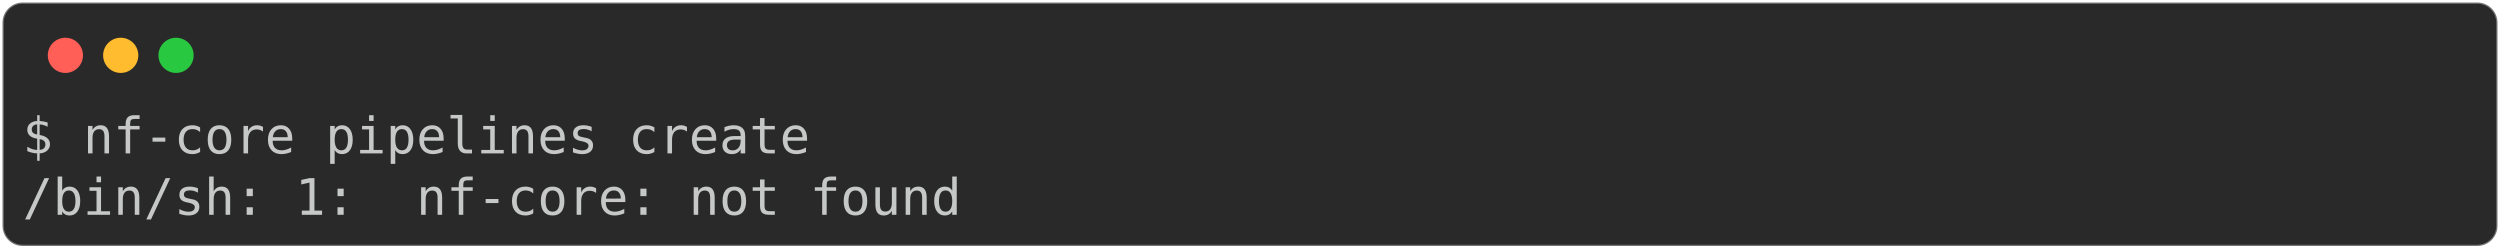
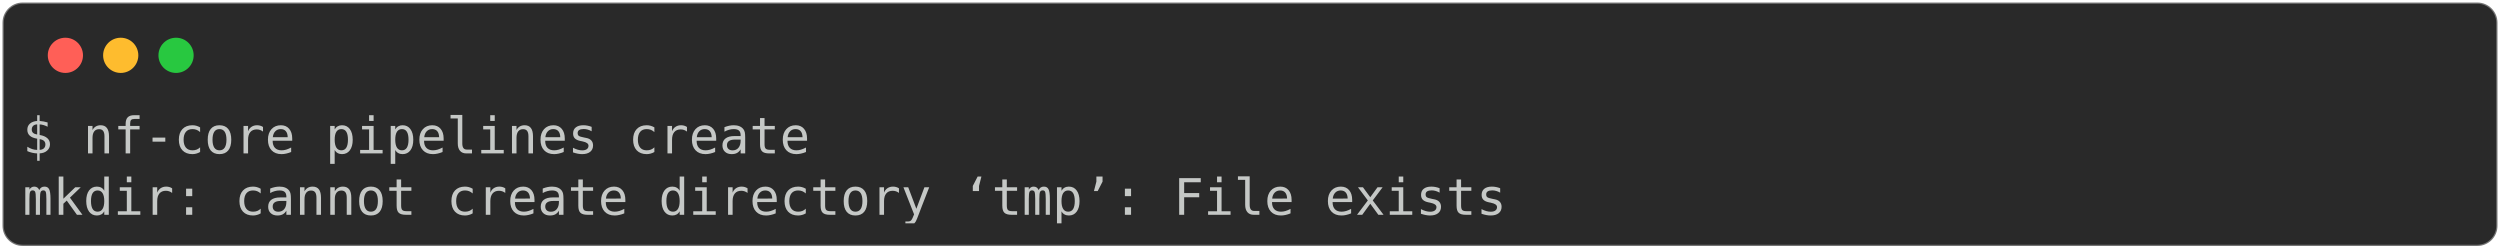
<svg xmlns="http://www.w3.org/2000/svg" class="rich-terminal" viewBox="0 0 994 98.8">
  <style>

    @font-face {
        font-family: "Fira Code";
        src: local("FiraCode-Regular"),
                url("https://cdnjs.cloudflare.com/ajax/libs/firacode/6.2.0/woff2/FiraCode-Regular.woff2") format("woff2"),
                url("https://cdnjs.cloudflare.com/ajax/libs/firacode/6.2.0/woff/FiraCode-Regular.woff") format("woff");
        font-style: normal;
        font-weight: 400;
    }
    @font-face {
        font-family: "Fira Code";
        src: local("FiraCode-Bold"),
                url("https://cdnjs.cloudflare.com/ajax/libs/firacode/6.2.0/woff2/FiraCode-Bold.woff2") format("woff2"),
                url("https://cdnjs.cloudflare.com/ajax/libs/firacode/6.2.0/woff/FiraCode-Bold.woff") format("woff");
        font-style: bold;
        font-weight: 700;
    }

-     .terminal-1550328528-matrix {
+     .terminal-1663184453-matrix {
        font-family: Fira Code, monospace;
        font-size: 20px;
        line-height: 24.4px;
        font-variant-east-asian: full-width;
    }

-     .terminal-1550328528-title {
+     .terminal-1663184453-title {
        font-size: 18px;
        font-weight: bold;
        font-family: arial;
    }

-     .terminal-1550328528-r1 { fill: #c5c8c6 }
+     .terminal-1663184453-r1 { fill: #c5c8c6 }
    </style>
  <defs>
-     <clipPath id="terminal-1550328528-clip-terminal">
+     <clipPath id="terminal-1663184453-clip-terminal">
      <rect x="0" y="0" width="975.0" height="47.8" />
    </clipPath>
-     <clipPath id="terminal-1550328528-line-0">
+     <clipPath id="terminal-1663184453-line-0">
      <rect x="0" y="1.5" width="976" height="24.65" />
    </clipPath>
  </defs>
  <rect fill="#292929" stroke="rgba(255,255,255,0.35)" stroke-width="1" x="1" y="1" width="992" height="96.8" rx="8" />
  <g transform="translate(26,22)">
    <circle cx="0" cy="0" r="7" fill="#ff5f57" />
    <circle cx="22" cy="0" r="7" fill="#febc2e" />
    <circle cx="44" cy="0" r="7" fill="#28c840" />
  </g>
-   <g transform="translate(9, 41)" clip-path="url(#terminal-1550328528-clip-terminal)">
-     <g class="terminal-1550328528-matrix">
-       <text class="terminal-1550328528-r1" x="0" y="20" textLength="317.2" clip-path="url(#terminal-1550328528-line-0)">$ nf-core pipelines create</text>
-       <text class="terminal-1550328528-r1" x="976" y="20" textLength="12.2" clip-path="url(#terminal-1550328528-line-0)">
+   <g transform="translate(9, 41)" clip-path="url(#terminal-1663184453-clip-terminal)">
+     <g class="terminal-1663184453-matrix">
+       <text class="terminal-1663184453-r1" x="0" y="20" textLength="317.2" clip-path="url(#terminal-1663184453-line-0)">$ nf-core pipelines create</text>
+       <text class="terminal-1663184453-r1" x="976" y="20" textLength="12.2" clip-path="url(#terminal-1663184453-line-0)">
</text>
-       <text class="terminal-1550328528-r1" x="0" y="44.4" textLength="378.2" clip-path="url(#terminal-1550328528-line-1)">/bin/sh: 1:  nf-core: not found</text>
-       <text class="terminal-1550328528-r1" x="976" y="44.4" textLength="12.2" clip-path="url(#terminal-1550328528-line-1)">
+       <text class="terminal-1663184453-r1" x="0" y="44.4" textLength="597.8" clip-path="url(#terminal-1663184453-line-1)">mkdir: cannot create directory ‘tmp’: File exists</text>
+       <text class="terminal-1663184453-r1" x="976" y="44.4" textLength="12.2" clip-path="url(#terminal-1663184453-line-1)">
</text>
    </g>
  </g>
</svg>
